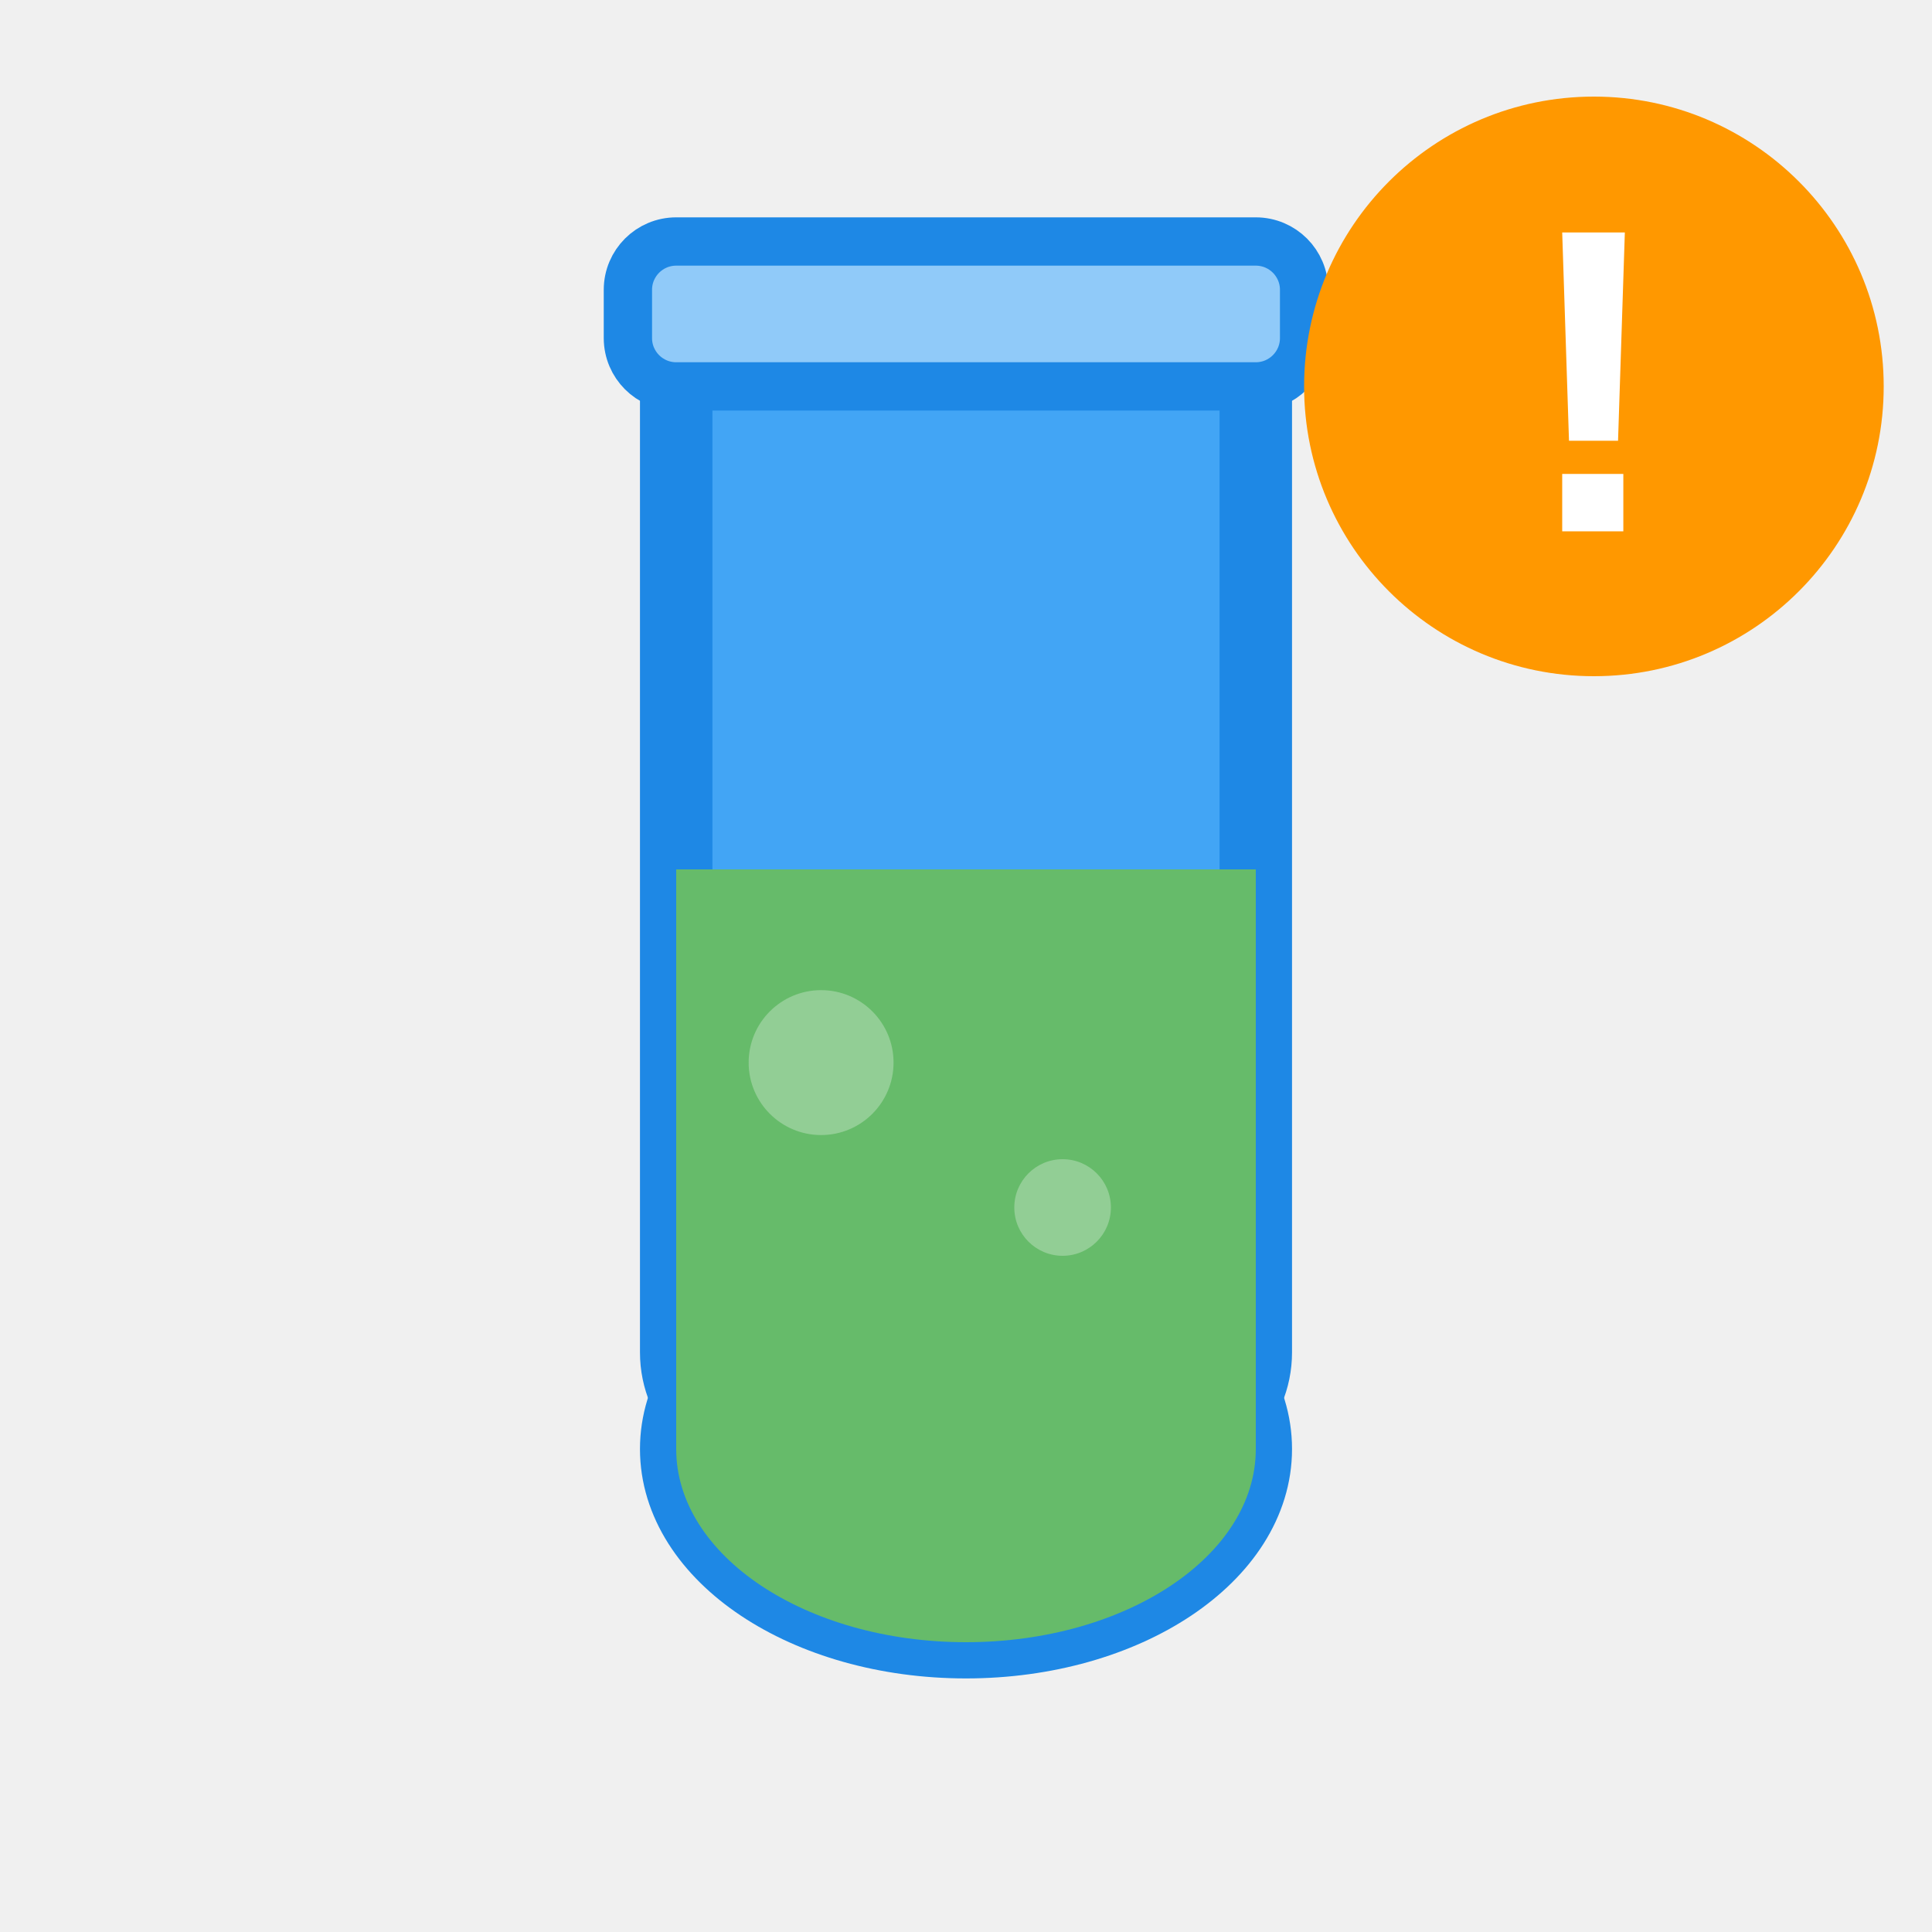
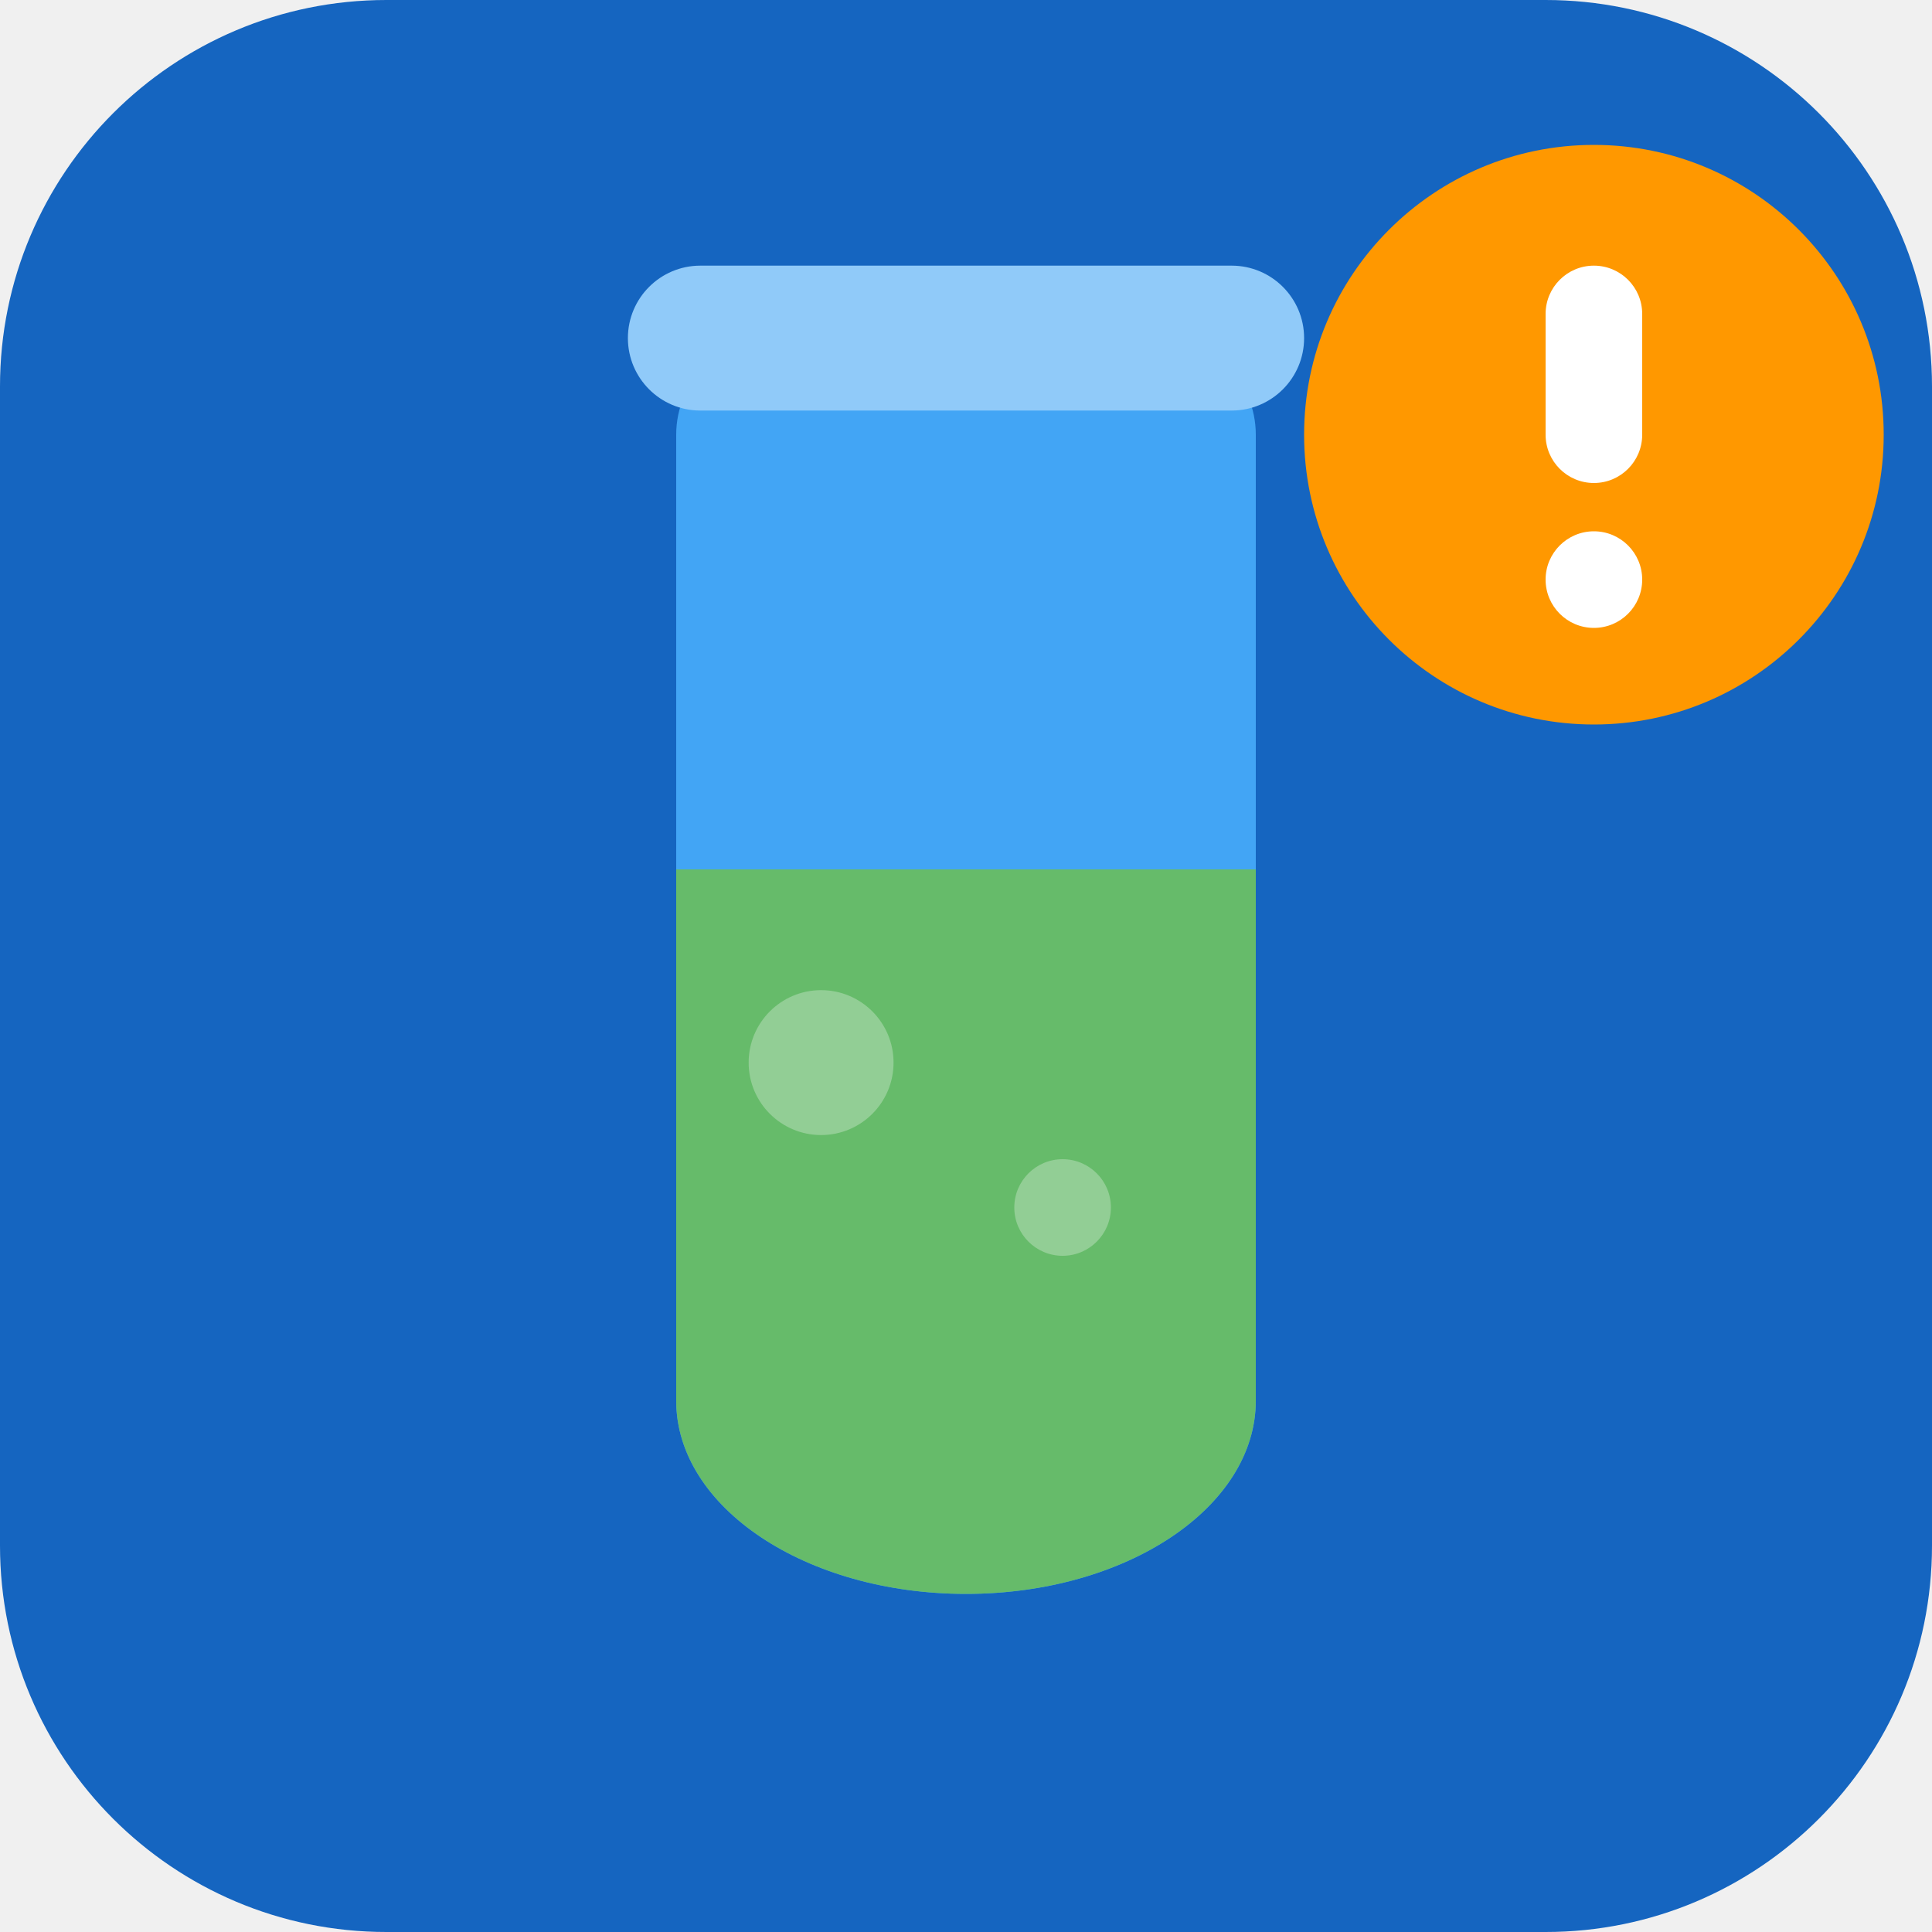
<svg xmlns="http://www.w3.org/2000/svg" width="40" height="40" viewBox="0 0 40 40">
-   <rect x="14" y="6" width="12" height="24" rx="2" fill="#42A5F5" stroke="#1E88E5" stroke-width="1.5" />
-   <ellipse cx="20" cy="30" rx="6" ry="4" fill="#42A5F5" stroke="#1E88E5" stroke-width="1.5" />
-   <rect x="14" y="18" width="12" height="12" fill="#66BB6A" />
-   <ellipse cx="20" cy="30" rx="6" ry="4" fill="#66BB6A" />
+   <rect width="40" height="40" rx="8" fill="#1565C0" />
+   <rect x="14" y="7" width="12" height="22" rx="2" fill="#42A5F5" />
+   <ellipse cx="20" cy="29" rx="6" ry="4" fill="#42A5F5" />
+   <rect x="14" y="18" width="12" height="11" fill="#66BB6A" />
+   <ellipse cx="20" cy="29" rx="6" ry="4" fill="#66BB6A" />
  <circle cx="17" cy="22" r="1.5" fill="#A5D6A7" opacity="0.7" />
  <circle cx="22" cy="25" r="1" fill="#A5D6A7" opacity="0.7" />
-   <rect x="13" y="5" width="14" height="3" rx="1" fill="#90CAF9" stroke="#1E88E5" stroke-width="1" />
-   <circle cx="33" cy="8" r="6" fill="#FF9800" />
-   <text x="33" y="11" text-anchor="middle" font-family="Arial,sans-serif" font-size="9" font-weight="bold" fill="white">!</text>
+   <rect x="13" y="5.5" width="14" height="3" rx="1.5" fill="#90CAF9" />
+   <circle cx="33" cy="9" r="6" fill="#FF9800" />
+   <rect x="32" y="5.5" width="2" height="4.5" rx="1" fill="#FFFFFF" />
+   <circle cx="33" cy="12" r="1" fill="#FFFFFF" />
</svg>
